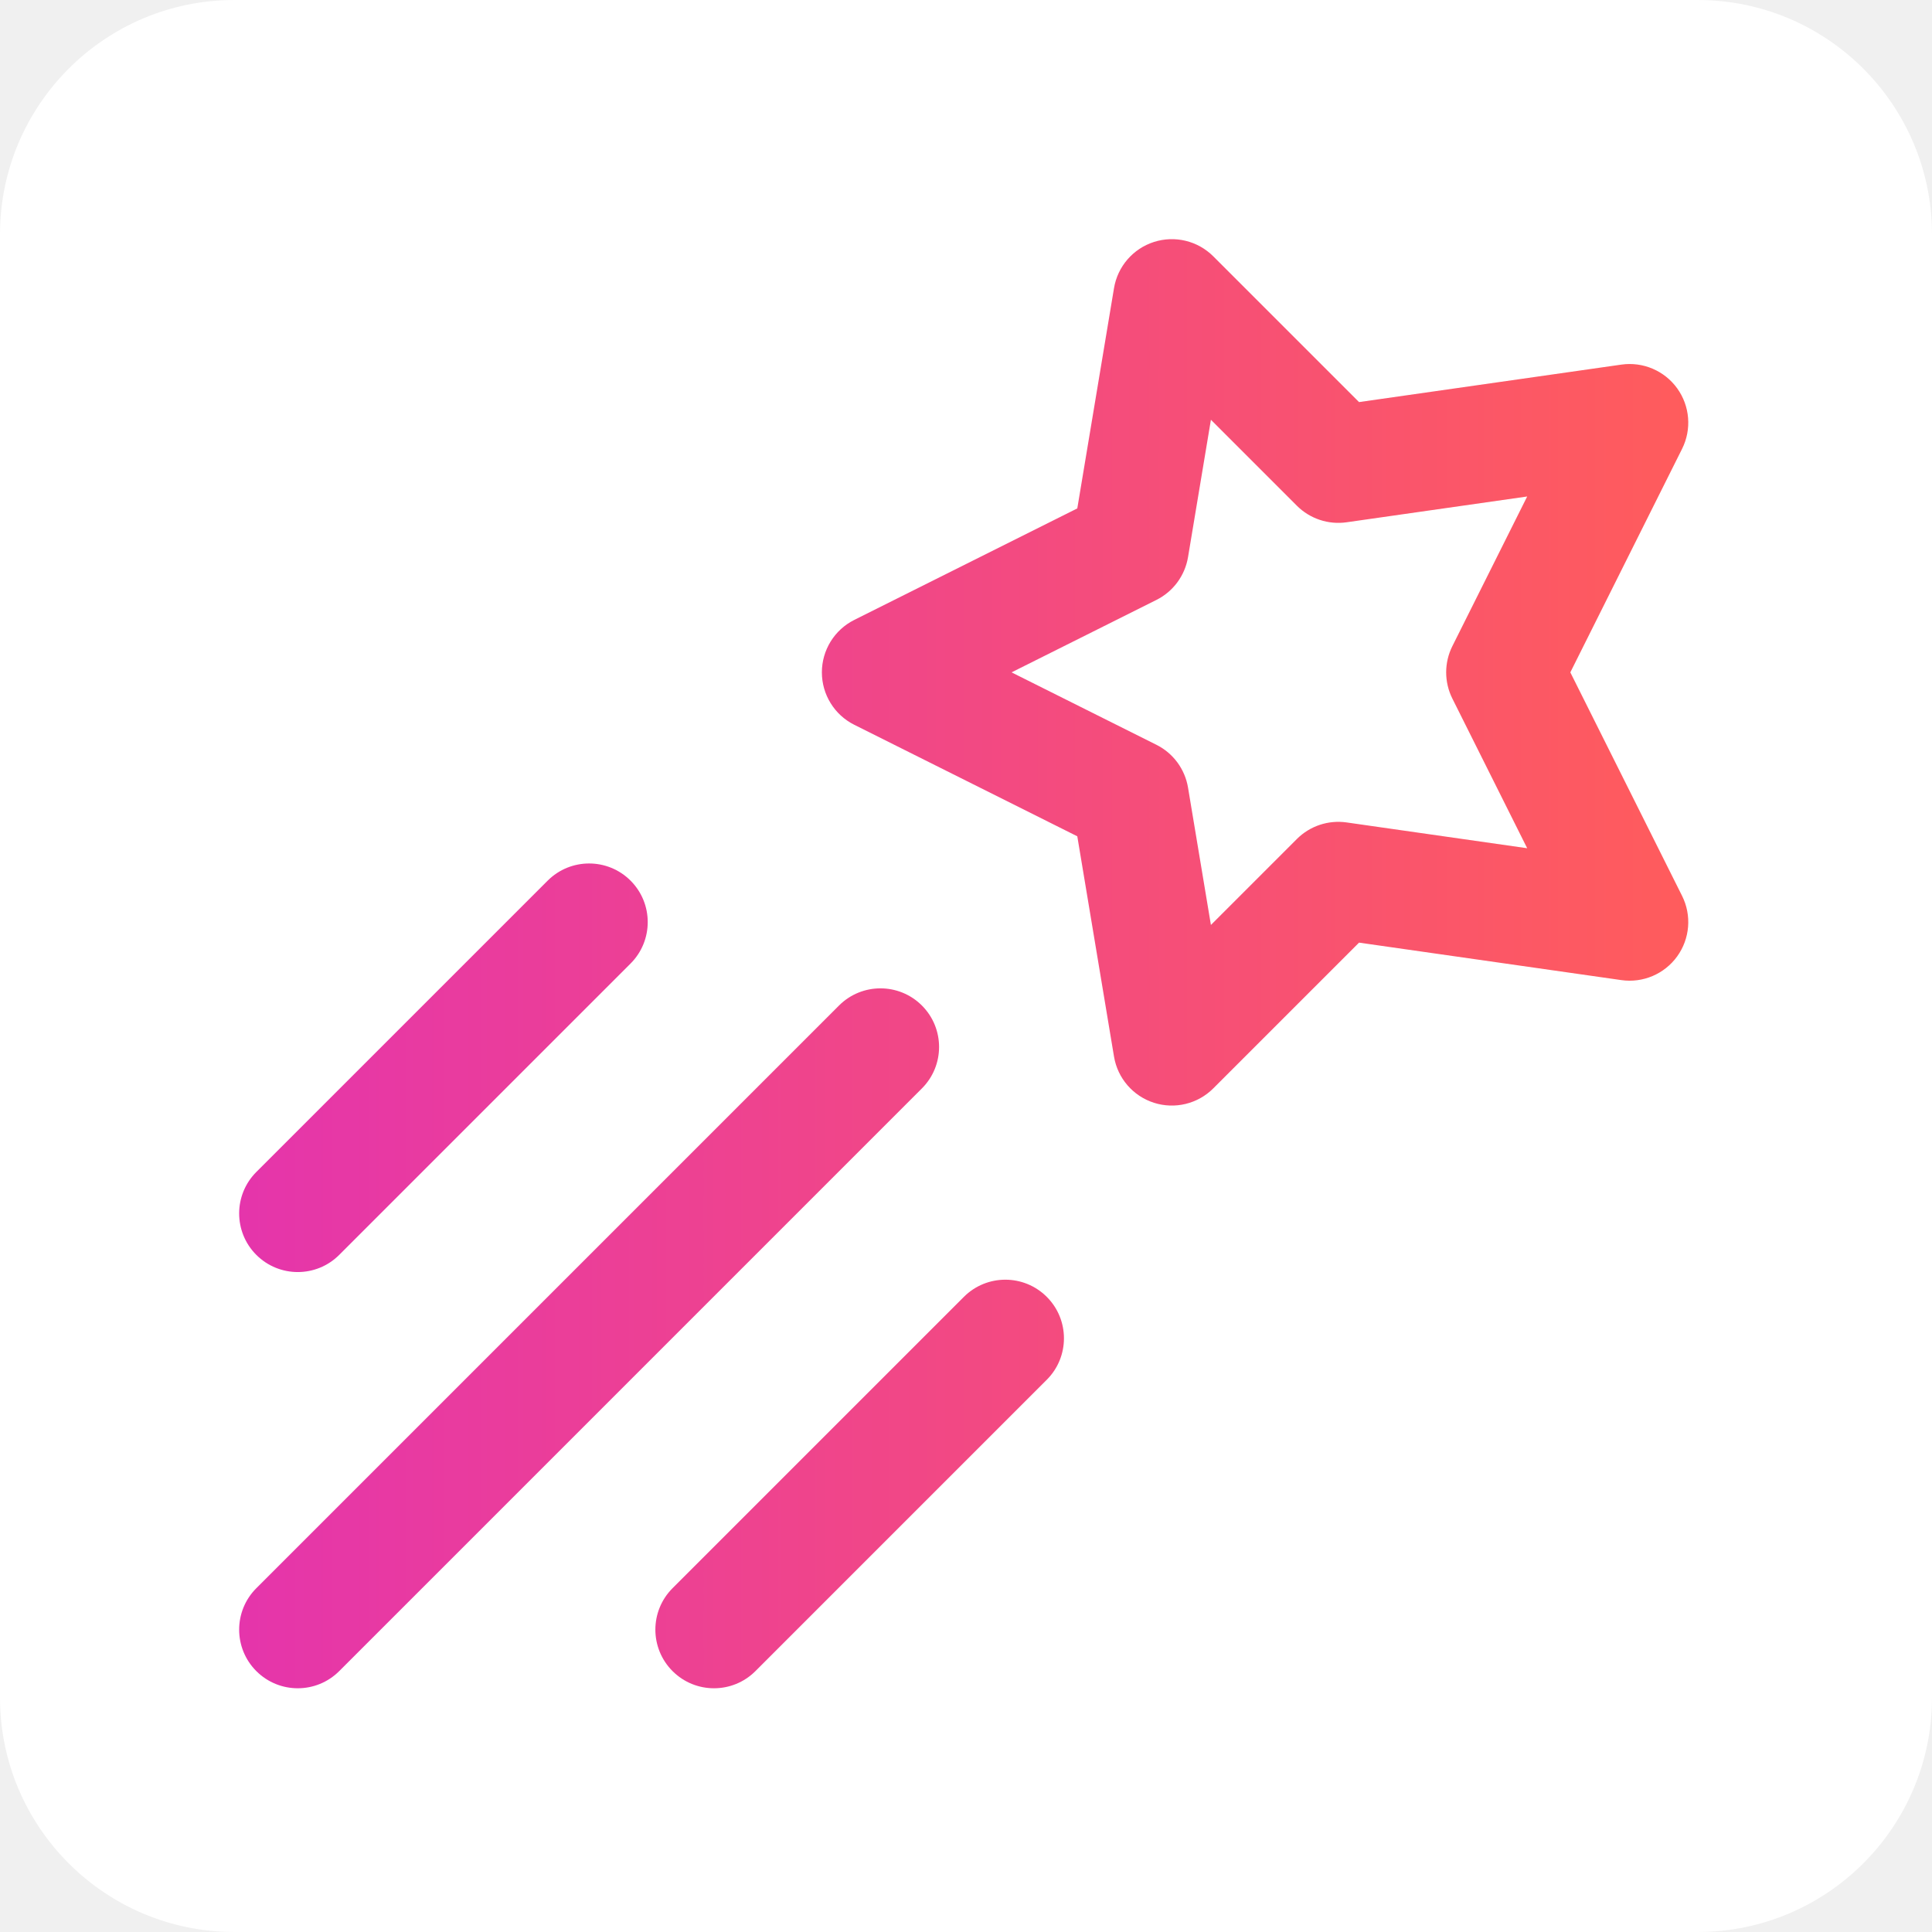
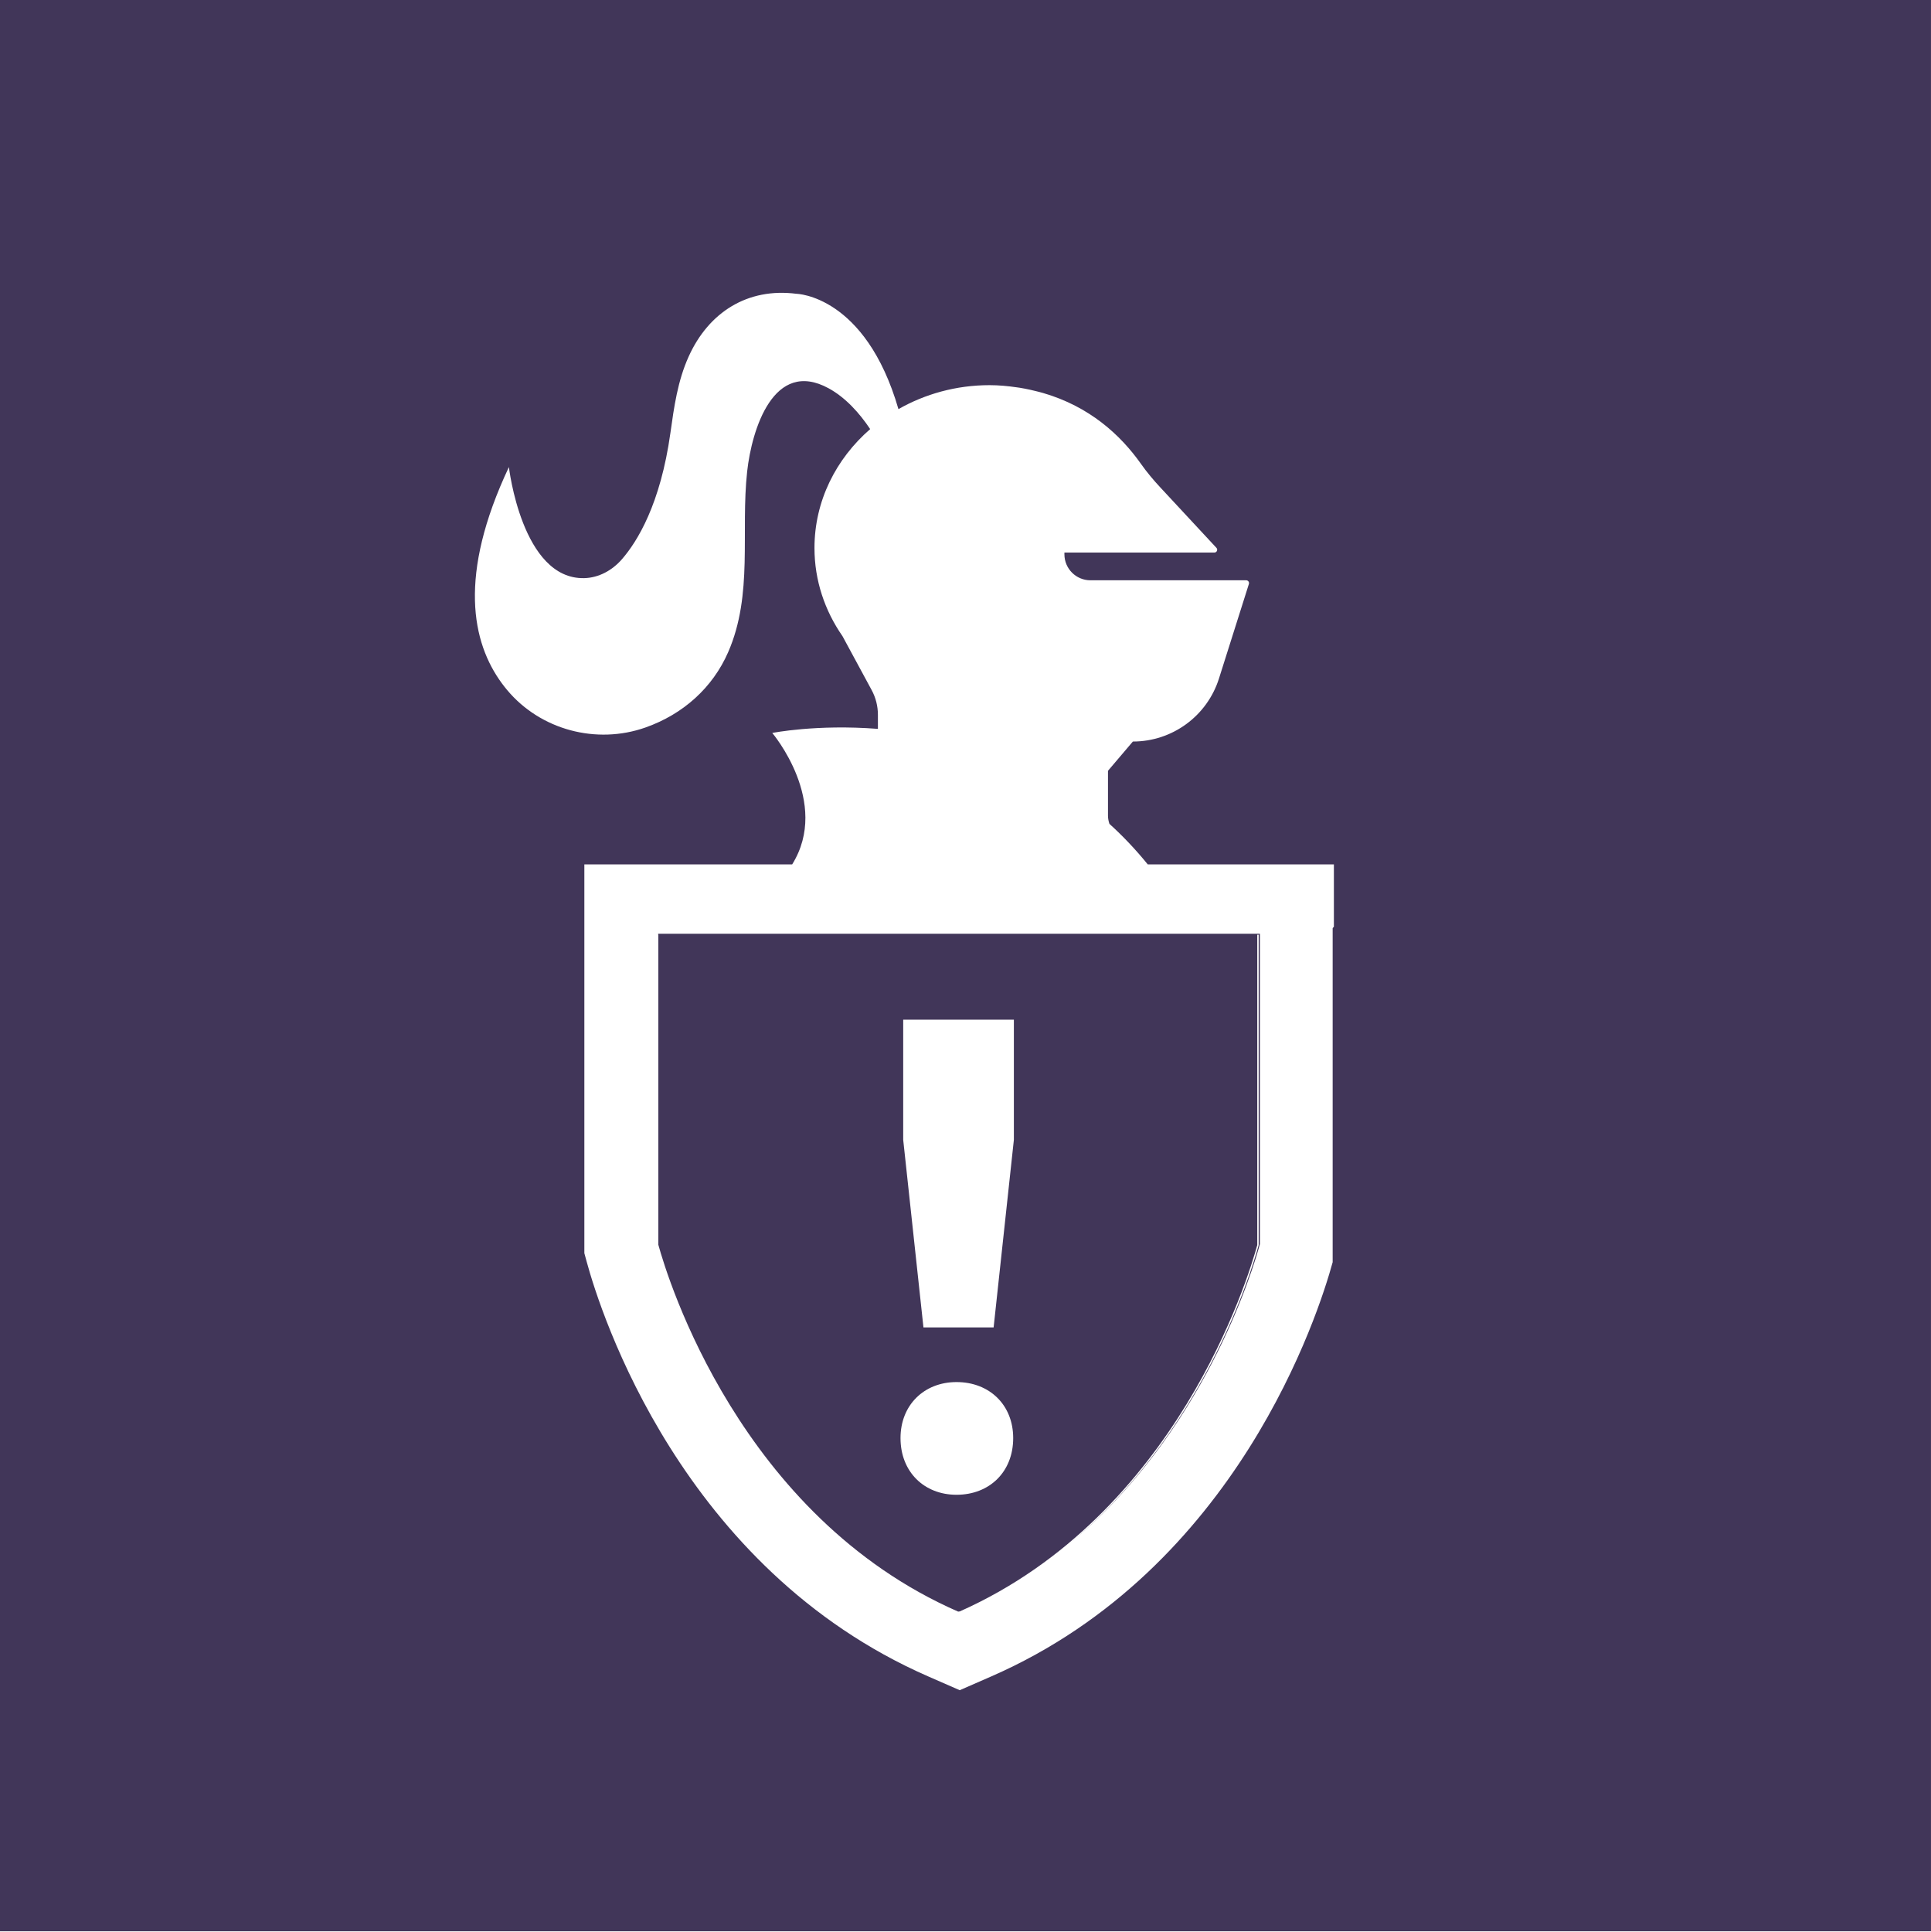
- <svg xmlns="http://www.w3.org/2000/svg" width="412" height="412" fill="none">
-   <style>
-     rect {
-       fill: white;
-     }
-     @media (prefers-color-scheme: dark) {
-       rect {
-         fill: black;
-       }
-     }
-   </style>
-   <rect width="412" height="412" rx="50" />
-   <path fill-rule="evenodd" clip-rule="evenodd" d="M54.661 338.686c-4.881 4.881-4.881 12.796 0 17.677 4.882 4.882 12.796 4.882 17.678 0l124.258-124.258c4.881-4.881 4.881-12.796 0-17.677-4.882-4.882-12.796-4.882-17.678 0L54.661 338.686zM182.173 132.2a12.502 12.502 0 000 22.361l47.56 23.78 7.83 46.975a12.498 12.498 0 0021.168 6.784l31.083-31.083 55.942 7.992a12.5 12.5 0 0012.948-17.965l-23.832-47.663 23.832-47.663a12.5 12.5 0 00-12.948-17.965l-55.942 7.992-31.083-31.083a12.5 12.5 0 00-21.168 6.784l-7.83 46.974-47.56 23.78zm64.434 26.627l-30.893-15.446 30.893-15.447a12.5 12.5 0 006.74-9.125l4.882-29.294 18.327 18.327a12.499 12.499 0 0010.607 3.535l38.511-5.501-15.957 31.915a12.496 12.496 0 000 11.18l15.957 31.915-38.511-5.502a12.502 12.502 0 00-10.607 3.536l-18.327 18.327-4.882-29.295a12.503 12.503 0 00-6.74-9.125zM54.661 267.605c-4.881-4.882-4.881-12.796 0-17.678l62.129-62.129c4.882-4.881 12.796-4.881 17.678 0 4.881 4.882 4.881 12.796 0 17.678l-62.13 62.129c-4.88 4.881-12.795 4.881-17.677 0zm88.759 71.081c-4.882 4.881-4.882 12.796 0 17.677 4.881 4.882 12.796 4.882 17.677 0l62.129-62.129c4.882-4.881 4.882-12.796 0-17.677-4.881-4.882-12.796-4.882-17.677 0l-62.129 62.129z" fill="url(#paint0_linear)" />
-   <defs>
-     <linearGradient id="paint0_linear" x1="51" y1="205.512" x2="360.024" y2="205.512" gradientUnits="userSpaceOnUse">
-       <stop stop-color="#E535AB" />
-       <stop offset="1" stop-color="#FF5C5C" />
-     </linearGradient>
+ <svg xmlns="http://www.w3.org/2000/svg" viewBox="0 0 470.831 471.023" height="471.023" width="470.831" xml:space="preserve" id="svg2" version="1.1">
+   <defs id="defs6">
+     <clipPath id="clipPath24" clipPathUnits="userSpaceOnUse">
+       <path id="path22" d="M 0,353.267 H 353.123 V 0 H 0 Z" />
+     </clipPath>
  </defs>
+   <g transform="matrix(1.333333,0,0,-1.333333,0,471.0227)" id="g10">
+     <g transform="translate(100.7568,203.7339)" id="g12">
+       <path id="path14" style="fill:#ffffff;fill-opacity:1;fill-rule:nonzero;stroke:none" d="M 0,0 H 0.228 L 0,0.058 Z" />
+     </g>
+     <path id="path16" style="fill:#413659;fill-opacity:1;fill-rule:nonzero;stroke:none" d="M 0,0.144 H 353.123 V 353.267 H 0 Z" />
+     <g id="g18">
+       <g clip-path="url(#clipPath24)" id="g20">
+         <g transform="translate(174.9198,79.9475)" id="g26">
+           <path id="path28" style="fill:#ffffff;fill-opacity:1;fill-rule:nonzero;stroke:none" d="m 0,0 c 6.046,0 10.365,4.196 10.365,10.365 0,6.047 -4.319,10.242 -10.365,10.242 -5.923,0 -10.241,-4.195 -10.241,-10.242 C -10.241,4.196 -5.923,0 0,0" />
+         </g>
+         <g transform="translate(181.7065,110.5492)" id="g30">
+           <path id="path32" style="fill:#ffffff;fill-opacity:1;fill-rule:nonzero;stroke:none" d="M 0,0 3.702,34.303 V 56.267 H -16.535 V 34.303 L -12.833,0 Z" />
+         </g>
+         <g transform="translate(230.4016,125.7841)" id="g34">
+           <path id="path36" style="fill:#ffffff;fill-opacity:1;fill-rule:nonzero;stroke:none" d="m 0,0 c -1.292,-4.737 -10.273,-34.71 -35.25,-55.146 24.808,20.432 33.737,50.243 35.024,54.966 v 56.748 h -109.783 v 0 H -0.486 V -0.18 c -1.58,-5.794 -14.666,-49.338 -54.457,-67.011 -0.026,0.013 -0.052,0.026 -0.079,0.037 -0.044,-0.019 -0.086,-0.041 -0.13,-0.06 -39.915,17.447 -53.154,60.896 -54.857,67.089 v 56.693 h -0.035 v 0.18 h 0.26 v 0.001 L 0,56.749 Z m -20.507,69.426 c -2.238,2.754 -4.584,5.22 -7.013,7.415 -0.159,0.481 -0.263,0.977 -0.263,1.488 v 8.213 l 4.55,5.351 h 0.012 c 7.198,0 13.566,4.664 15.737,11.527 l 5.469,17.286 c 0.105,0.332 -0.143,0.671 -0.492,0.671 h -28.488 c -2.626,0 -4.755,2.129 -4.755,4.755 v 0.314 l 20.967,-0.001 -0.001,0.001 h 6.454 c 0.451,0 0.685,0.537 0.378,0.867 l -10.259,11.042 c -1.259,1.354 -2.452,2.767 -3.517,4.278 -3.758,5.329 -9.433,10.521 -17.919,12.988 -0.434,0.13 -0.879,0.232 -1.32,0.345 -0.353,0.087 -0.705,0.176 -1.067,0.254 -0.619,0.137 -1.243,0.258 -1.876,0.361 -0.179,0.029 -0.364,0.05 -0.545,0.077 -1.631,0.238 -3.29,0.398 -4.993,0.398 -6.109,0 -11.797,-1.62 -16.653,-4.382 -6.05,20.86 -18.655,21.09 -18.655,21.09 -8.926,1.148 -16.055,-3.374 -19.71,-11.481 -2.013,-4.465 -2.666,-9.175 -3.337,-13.966 -1.821,-13.021 -6.049,-19.859 -8.881,-23.108 -1.754,-2.013 -4.215,-3.378 -6.883,-3.439 -11.404,-0.26 -13.769,20.313 -13.769,20.313 -9.355,-19.828 -6.773,-32.089 -1.29,-39.543 0.311,-0.423 0.632,-0.83 0.96,-1.223 6.106,-7.307 16.332,-10.026 25.311,-6.854 6.888,2.432 12.277,7.273 15.113,13.769 4.616,10.57 2.254,22.015 3.479,33.081 0.838,7.562 4.81,20.68 14.908,15.163 3.083,-1.685 5.632,-4.528 7.585,-7.454 -6.254,-5.434 -10.187,-13.15 -10.187,-21.739 0,-5.946 1.895,-11.472 5.124,-16.121 l 5.332,-9.857 c 0.752,-1.389 1.145,-2.944 1.145,-4.524 v -2.573 c -11.268,0.874 -19.319,-0.747 -19.319,-0.747 0,0 10.719,-12.648 3.64,-24.035 H -123.54 V -1.659 l 0.438,-1.604 c 2.506,-9.192 17.294,-56.05 62.45,-75.79 l 5.76,-2.518 5.761,2.518 c 45.07,19.699 59.898,66.462 62.436,75.746 v 58.144 2.945 l 0.224,0.248 v 11.396 z" />
+         </g>
+       </g>
+     </g>
+   </g>
</svg>
